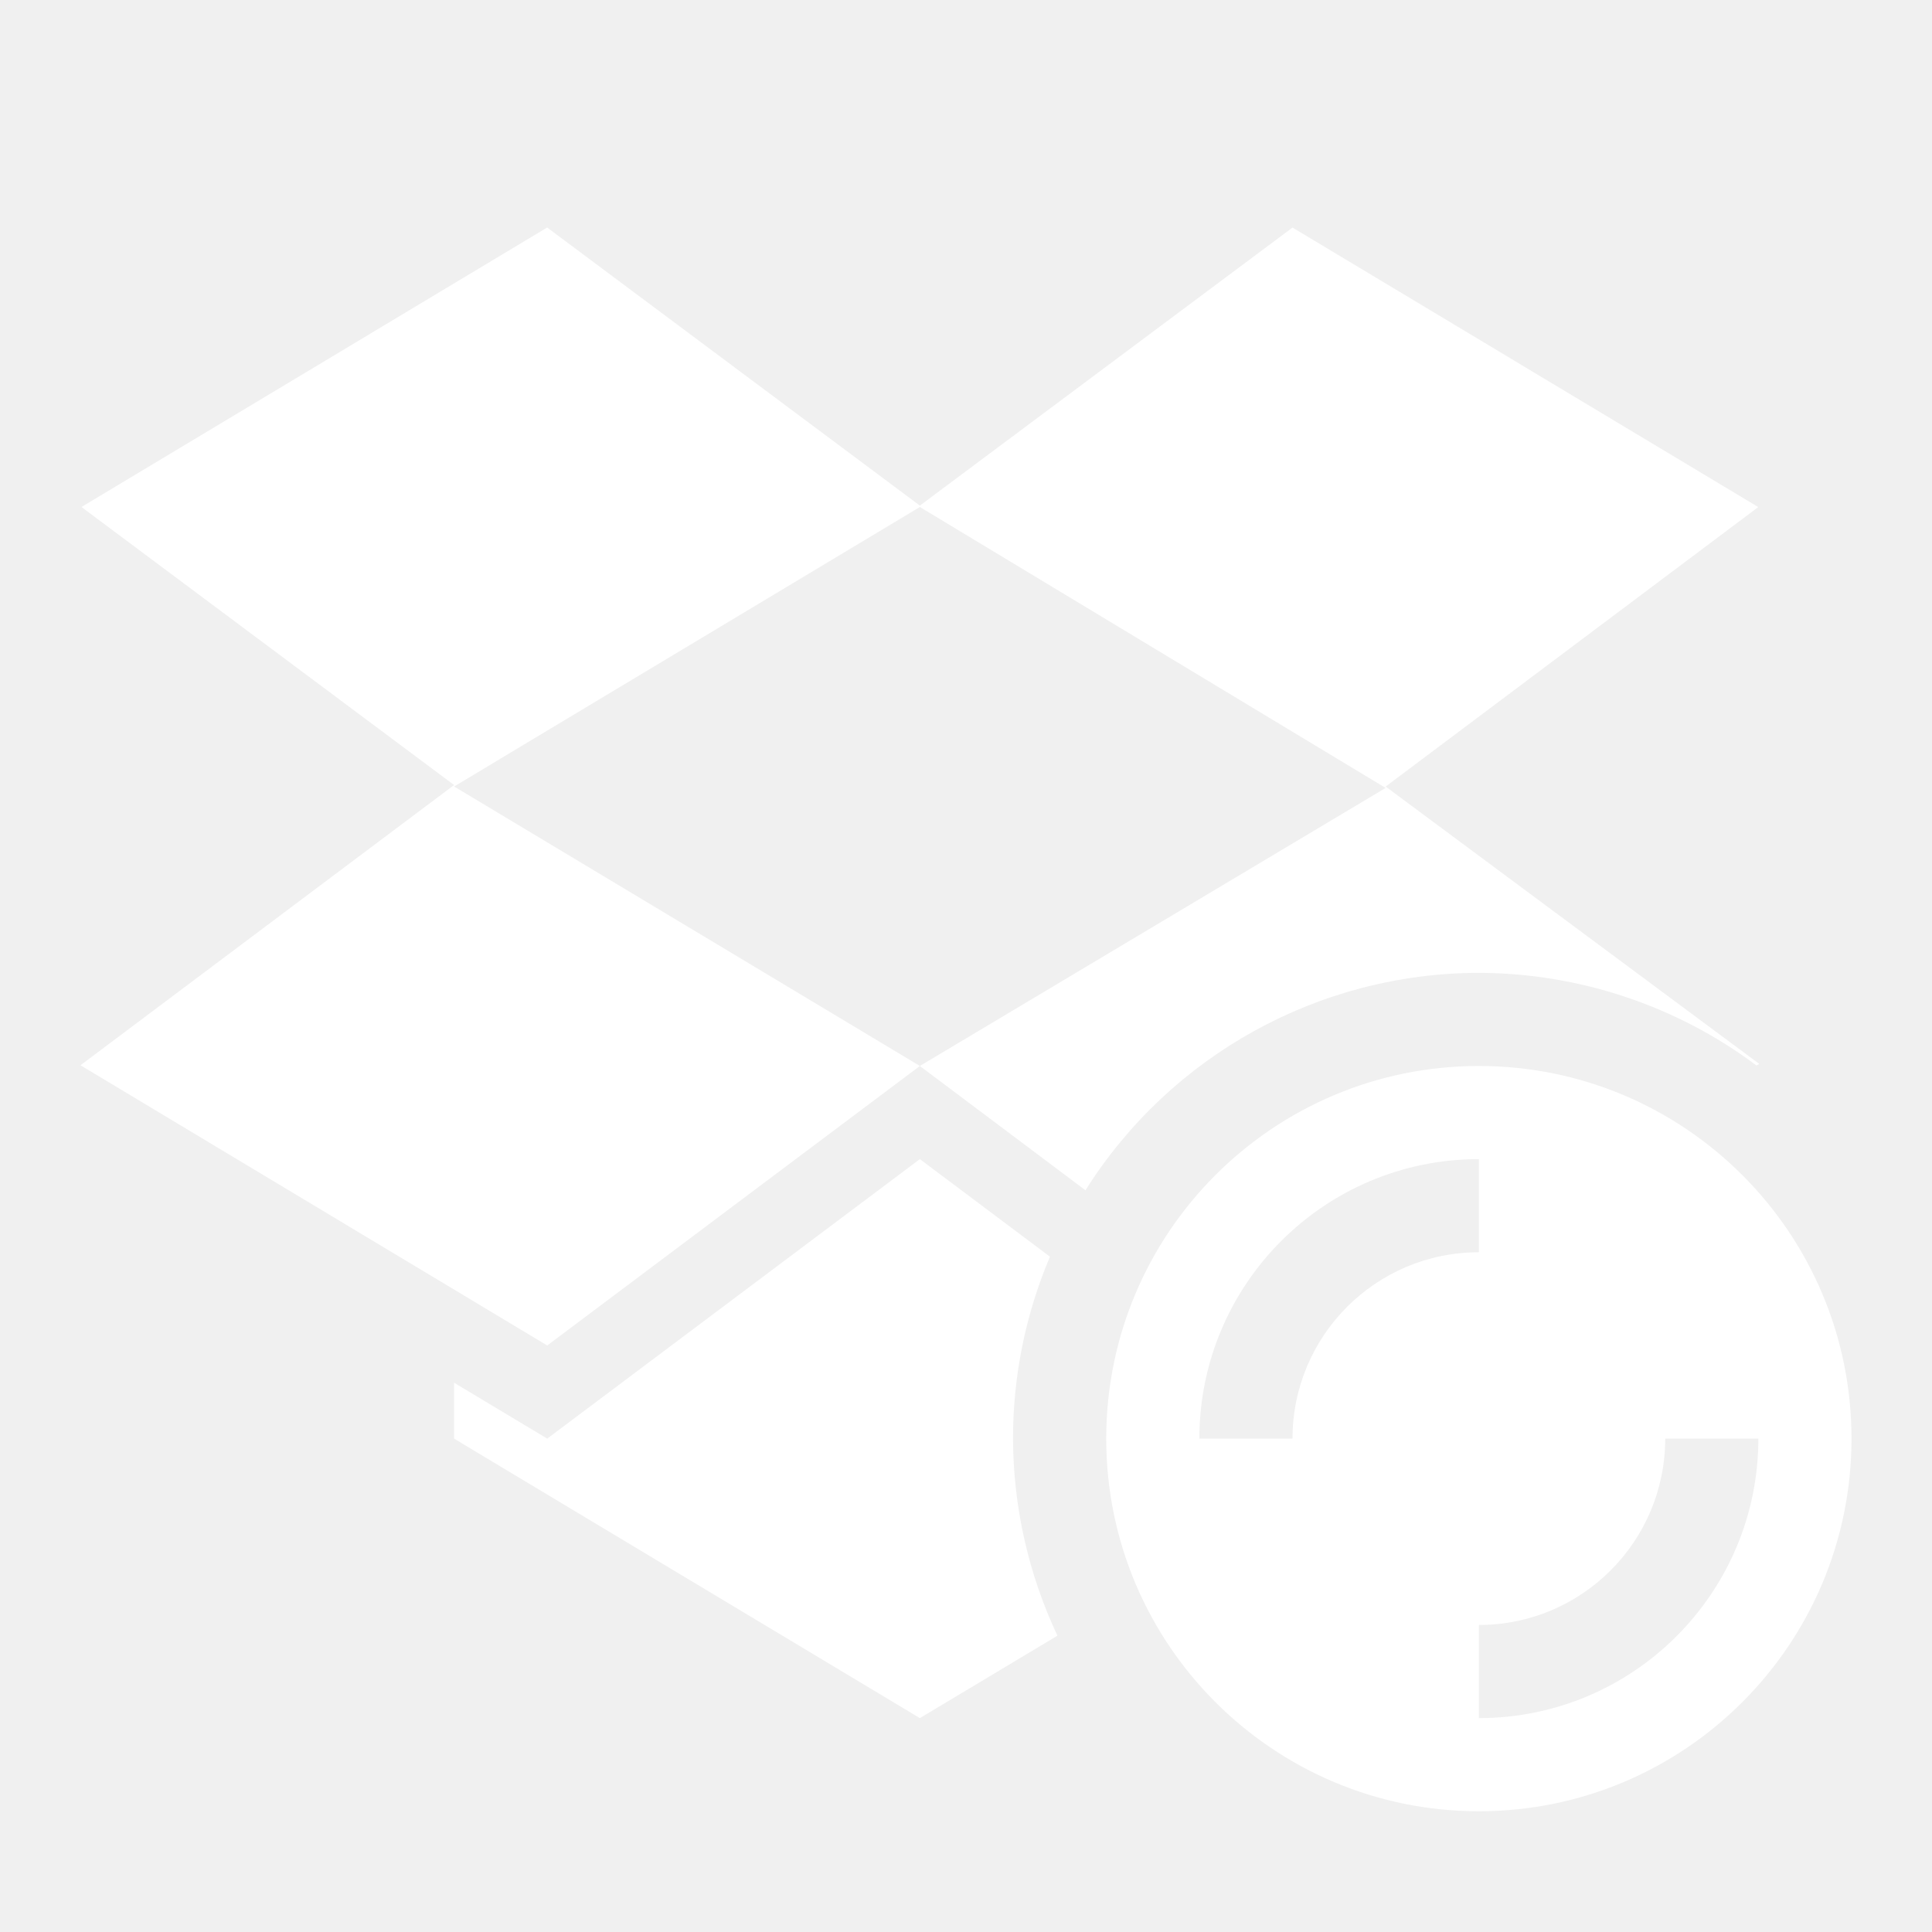
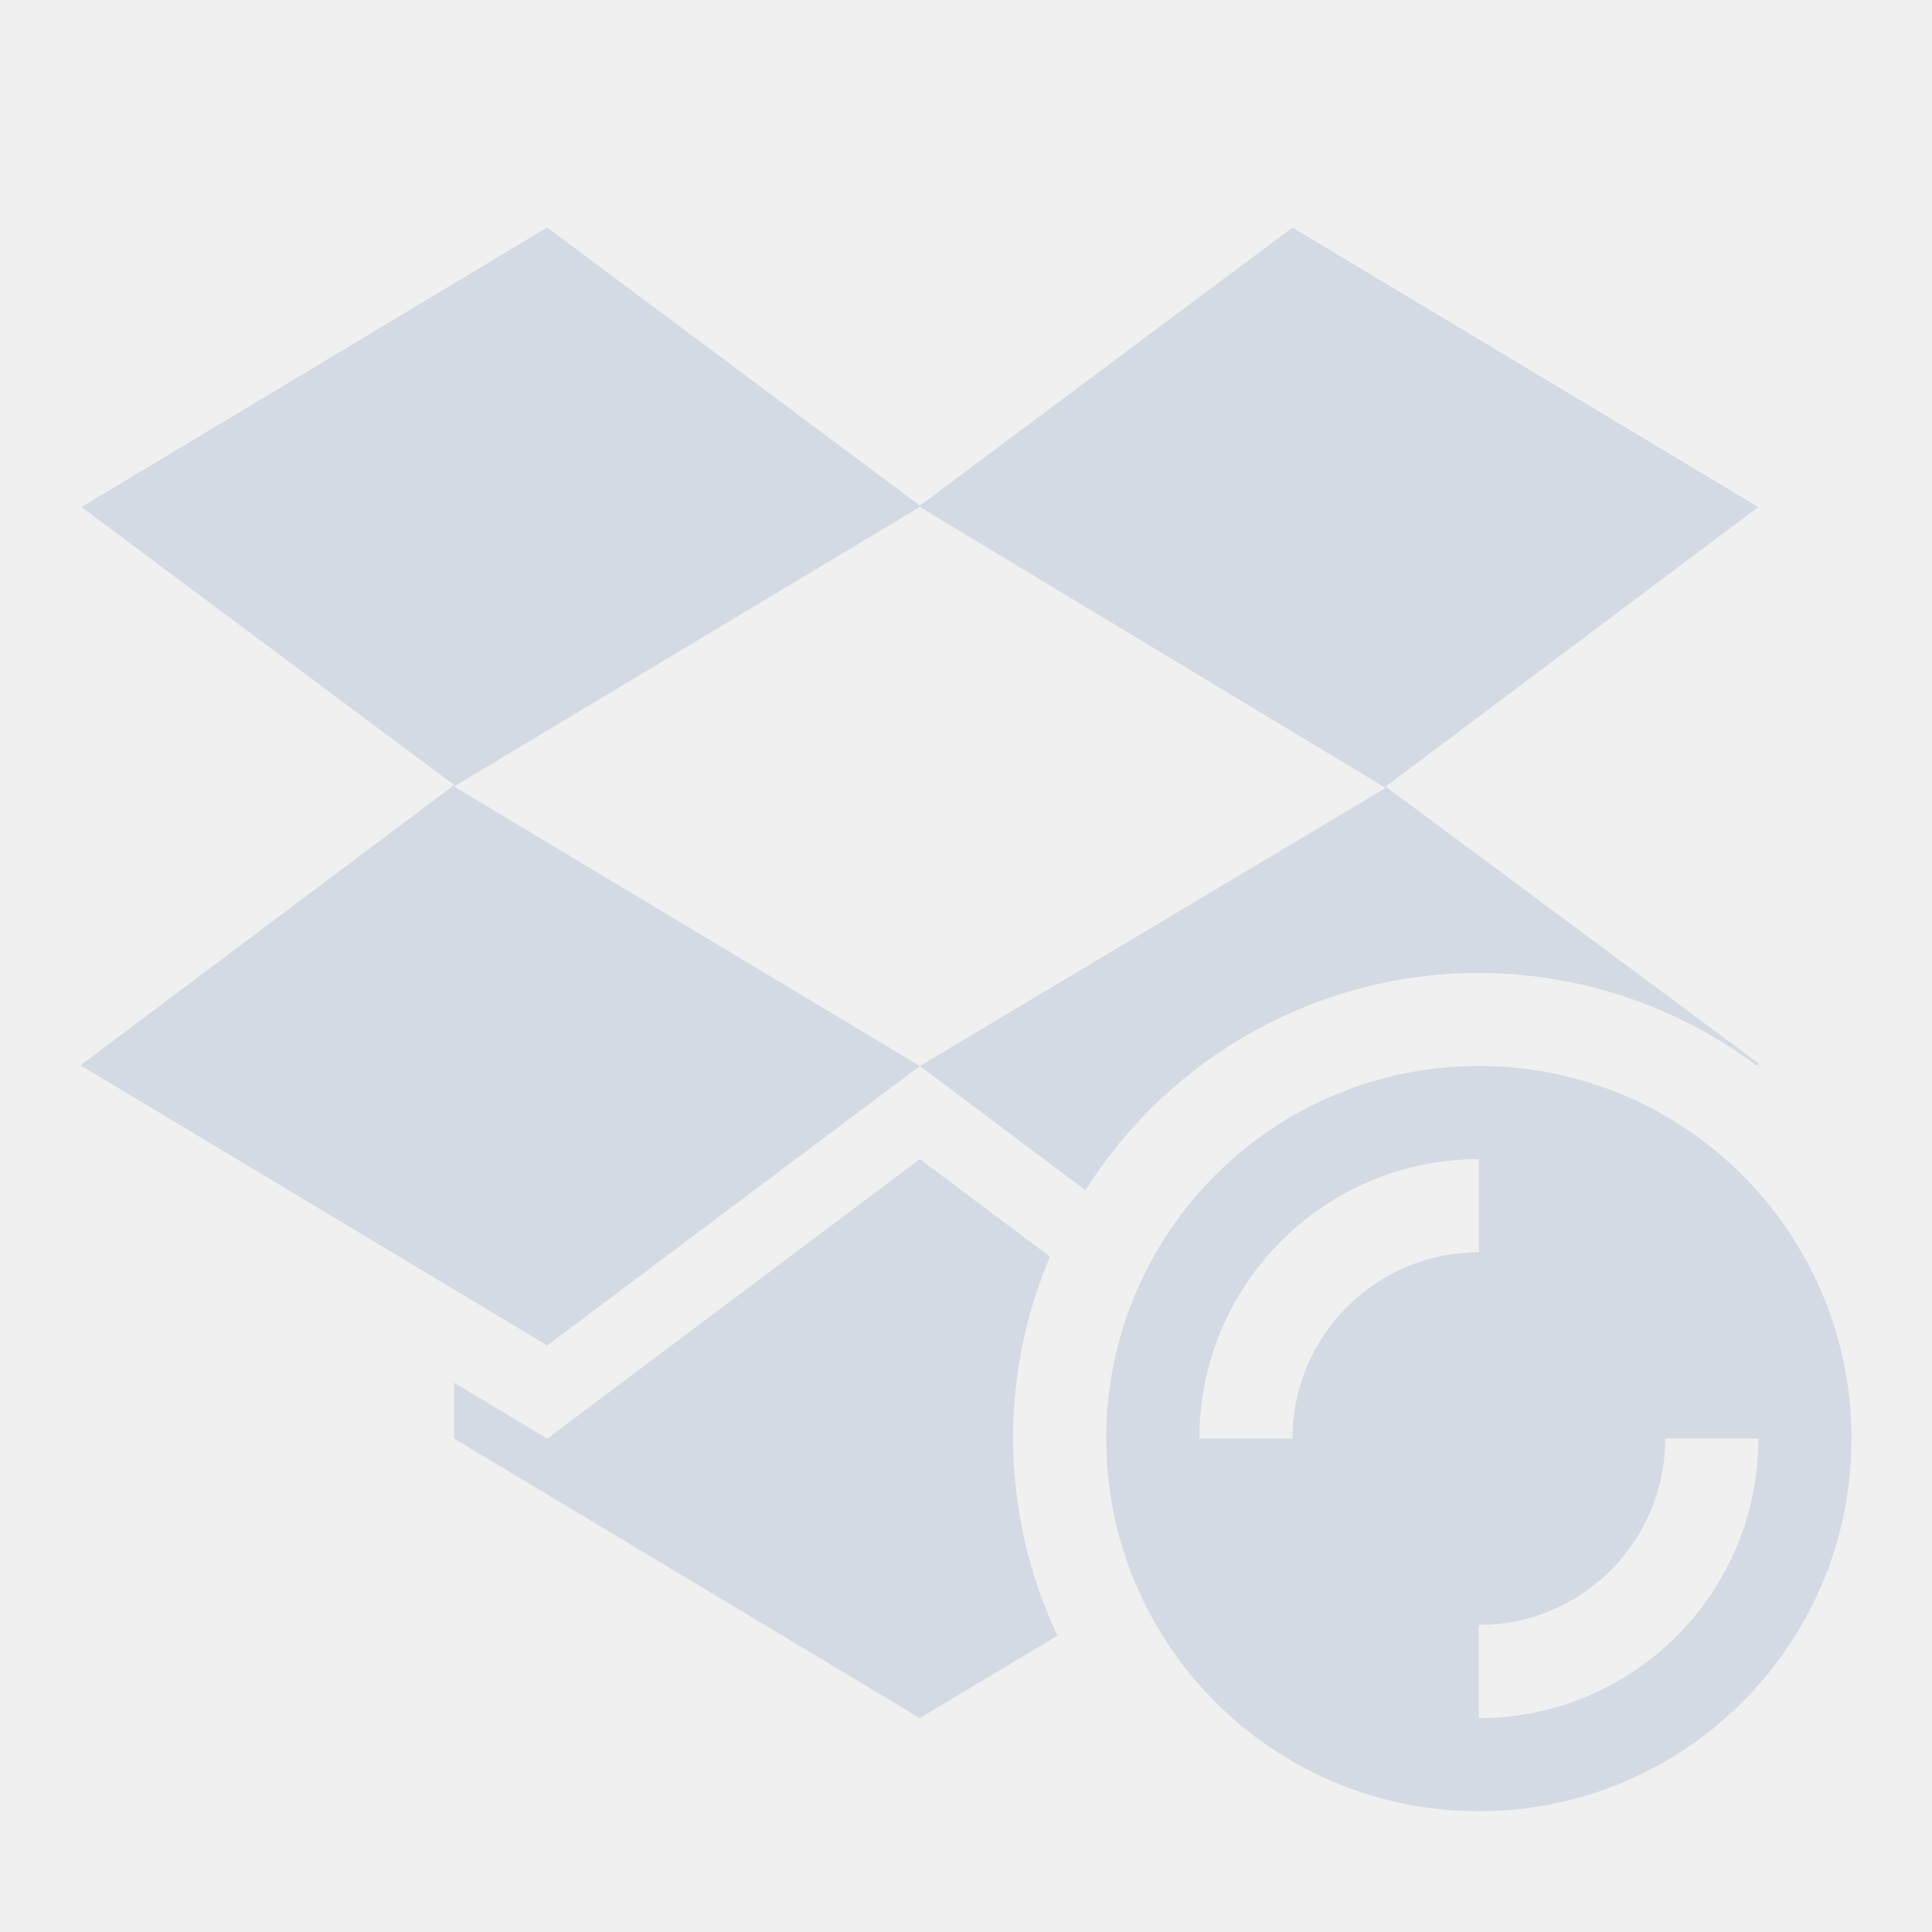
- <svg xmlns="http://www.w3.org/2000/svg" width="24" height="24" version="1.1">
-   <defs>
-     <style type="text/css">
-    .ColorScheme-Text { color:#5c616c; } .ColorScheme-Highlight { color:#5294e2; } .ColorScheme-ButtonBackground { color:#d3dae3; }
-   </style>
-   </defs>
-   <path class="ColorScheme-ButtonBackground" d="m6.798 2.826-5.786 3.472 4.629 3.454-4.641 3.481 5.798 3.481 4.629-3.472-5.786-3.472 5.786-3.472 5.786 3.49-5.786 3.454 2.057 1.544c1.058-1.679 2.903-2.698 4.887-2.701 1.244 0.004 2.453 0.406 3.449 1.151l0.034-0.02-4.641-3.445 4.629-3.472-5.786-3.472-4.629 3.454-4.629-3.454zm11.573 10.416c-2.557 0-4.629 2.073-4.629 4.629 0 2.557 2.073 4.629 4.629 4.629 2.557 0 4.629-2.073 4.629-4.629 0-2.557-2.073-4.629-4.629-4.629zm-6.944 1.157-4.629 3.472-1.157-0.694v0.694l5.786 3.472 1.709-1.024c-0.361-0.766-0.549-1.601-0.552-2.448-2.78e-4 -0.777 0.156-1.545 0.459-2.26l-1.62-1.215zm6.944 0v1.157a2.315 2.315 0 0 0-2.315 2.315h-1.157a3.472 3.472 0 0 1 3.472-3.472zm2.315 3.472h1.157a3.472 3.472 0 0 1-3.472 3.472v-1.157a2.315 2.315 0 0 0 2.315-2.315z" style="fill:#ffffff" />
+ <svg xmlns="http://www.w3.org/2000/svg" height="24" width="24">
+   <path d="m6.798 2.826-5.786 3.472 4.629 3.454-4.641 3.481 5.798 3.481 4.629-3.472-5.786-3.472 5.786-3.472 5.786 3.49-5.786 3.454 2.057 1.544c1.058-1.679 2.903-2.698 4.887-2.701 1.244.004 2.453.406 3.449 1.151l.034-.02-4.641-3.445 4.629-3.472-5.786-3.472-4.629 3.454-4.629-3.454zm11.573 10.416c-2.557 0-4.629 2.073-4.629 4.629 0 2.557 2.073 4.629 4.629 4.629 2.557 0 4.629-2.073 4.629-4.629 0-2.557-2.073-4.629-4.629-4.629zm-6.944 1.157-4.629 3.472-1.157-.694v.694l5.786 3.472 1.709-1.024c-.361-.766-.549-1.601-.552-2.448-0-.777.156-1.545.459-2.26l-1.62-1.215zm6.944 0v1.157a2.315 2.315 0 0 0 -2.315 2.315h-1.157a3.472 3.472 0 0 1 3.472-3.472zm2.315 3.472h1.157a3.472 3.472 0 0 1 -3.472 3.472v-1.157a2.315 2.315 0 0 0 2.315-2.315z" fill="#d3dae3" />
</svg>
